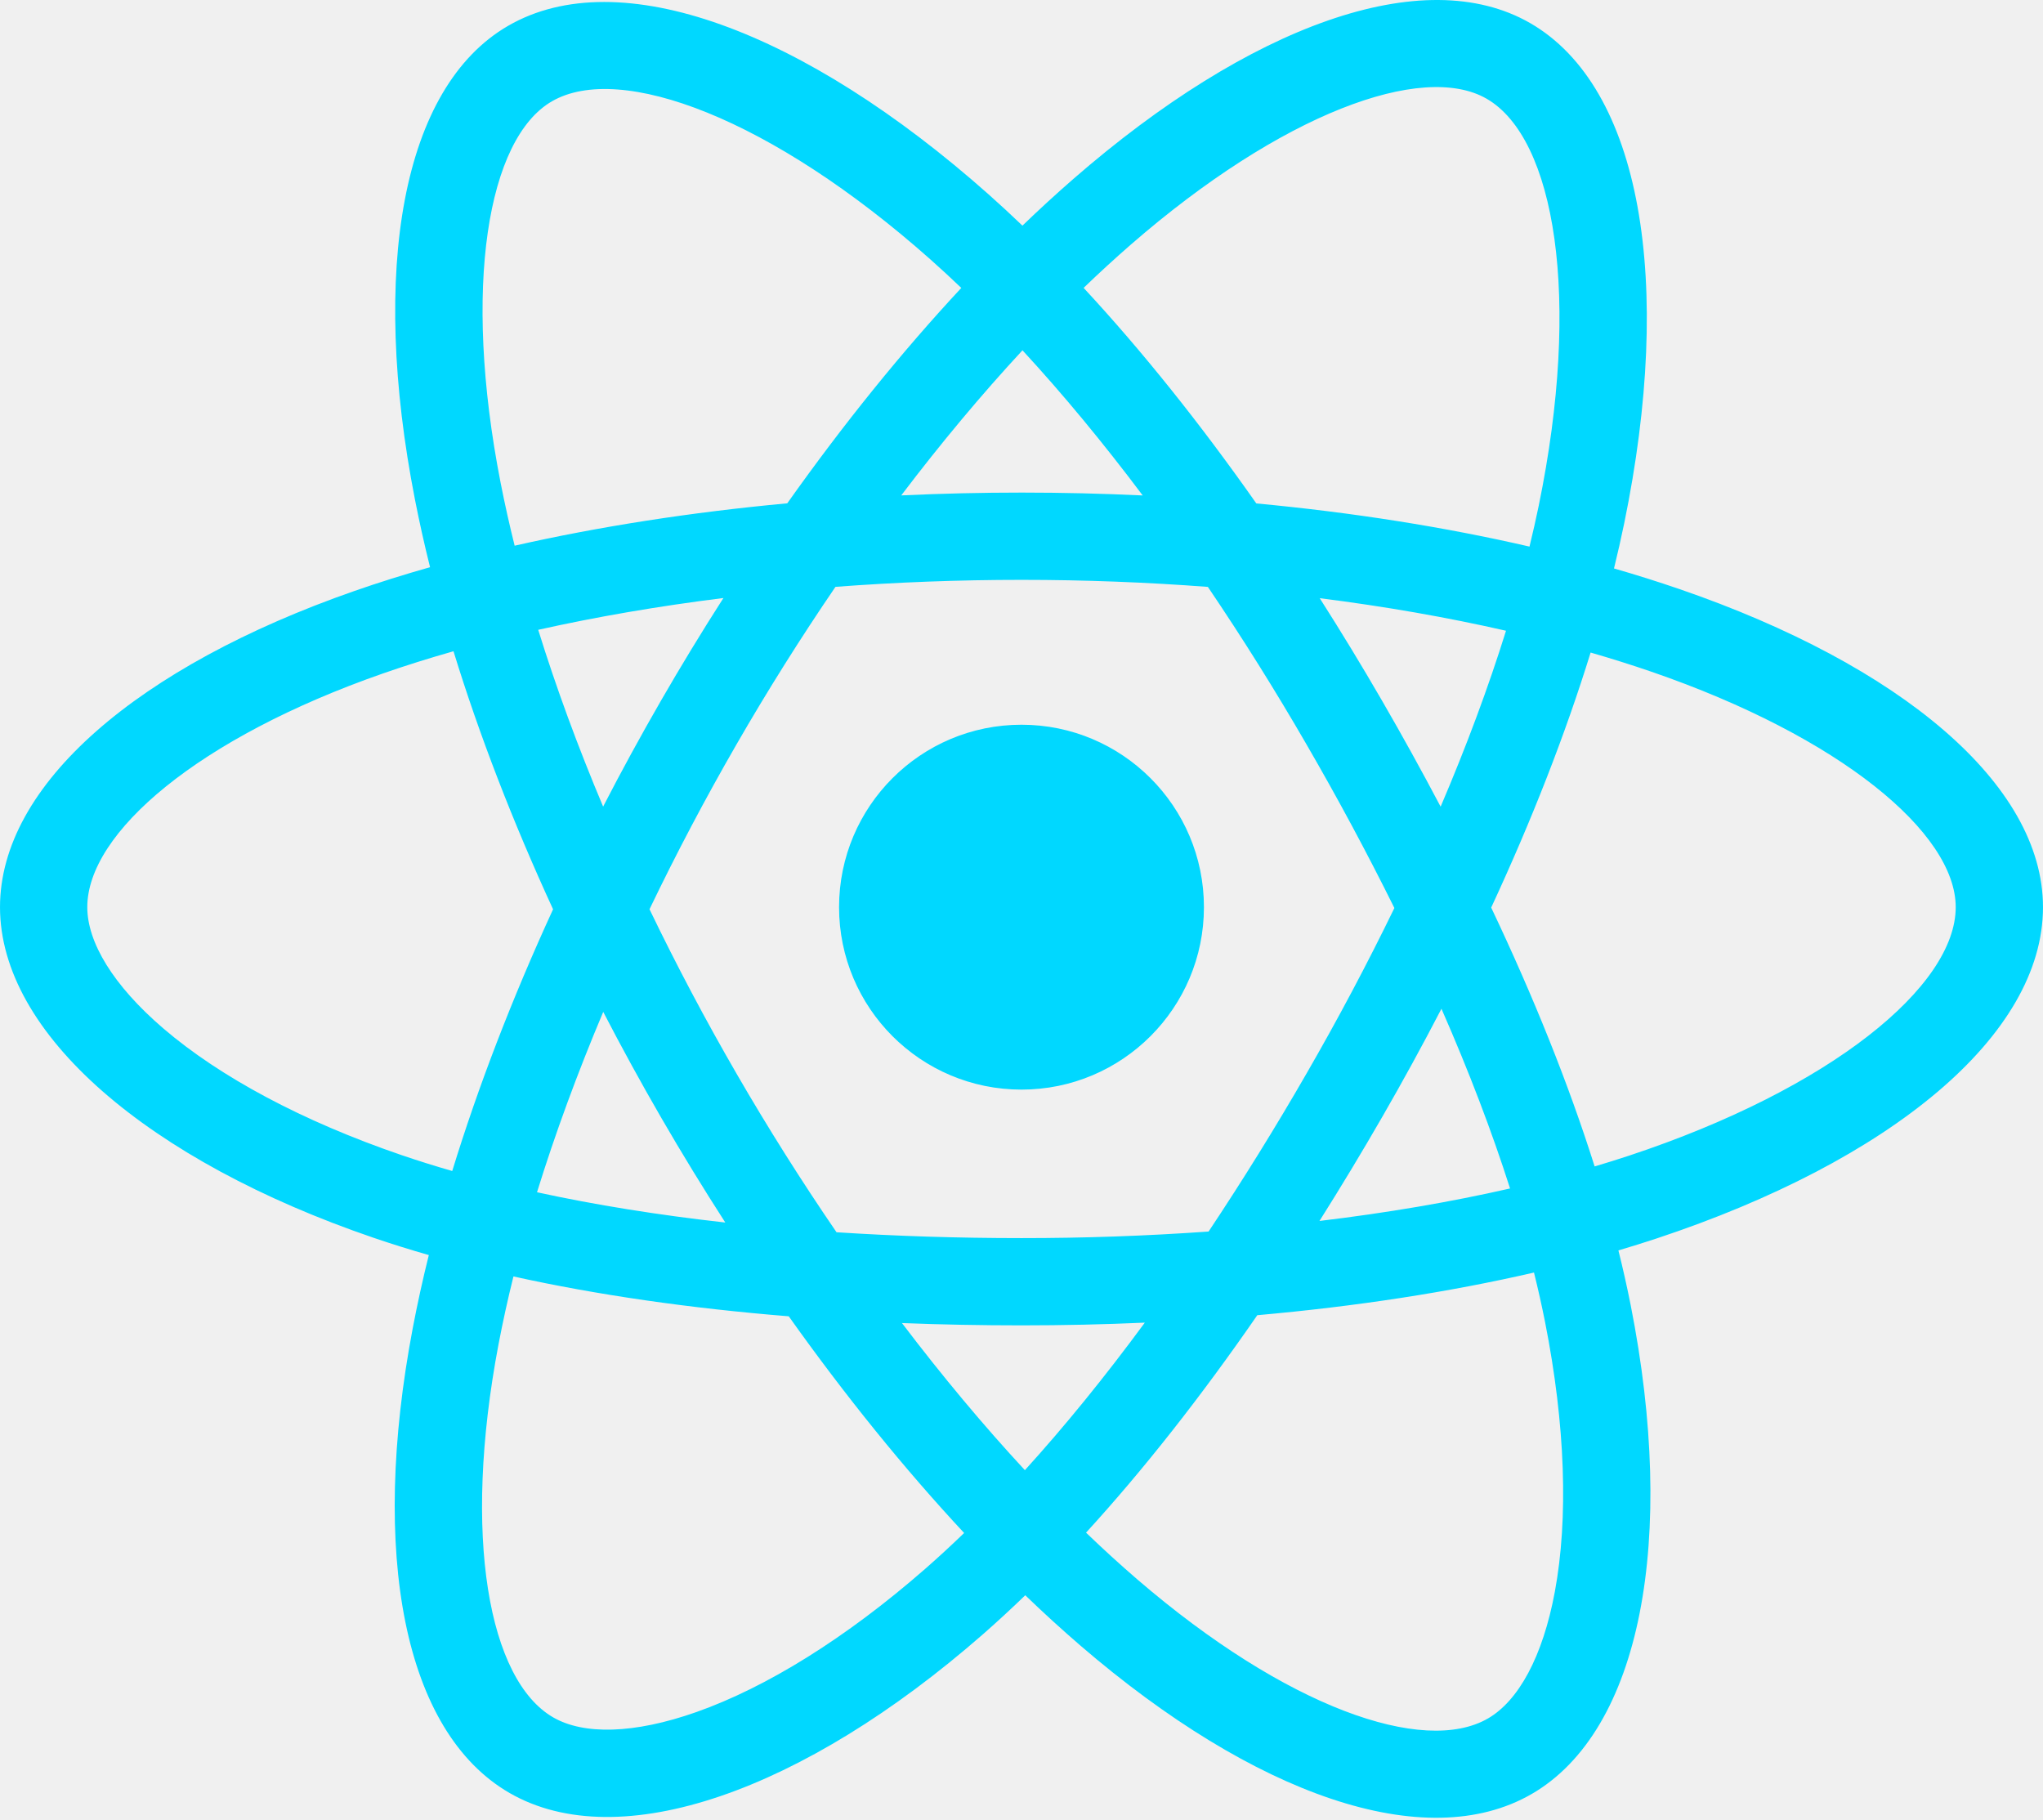
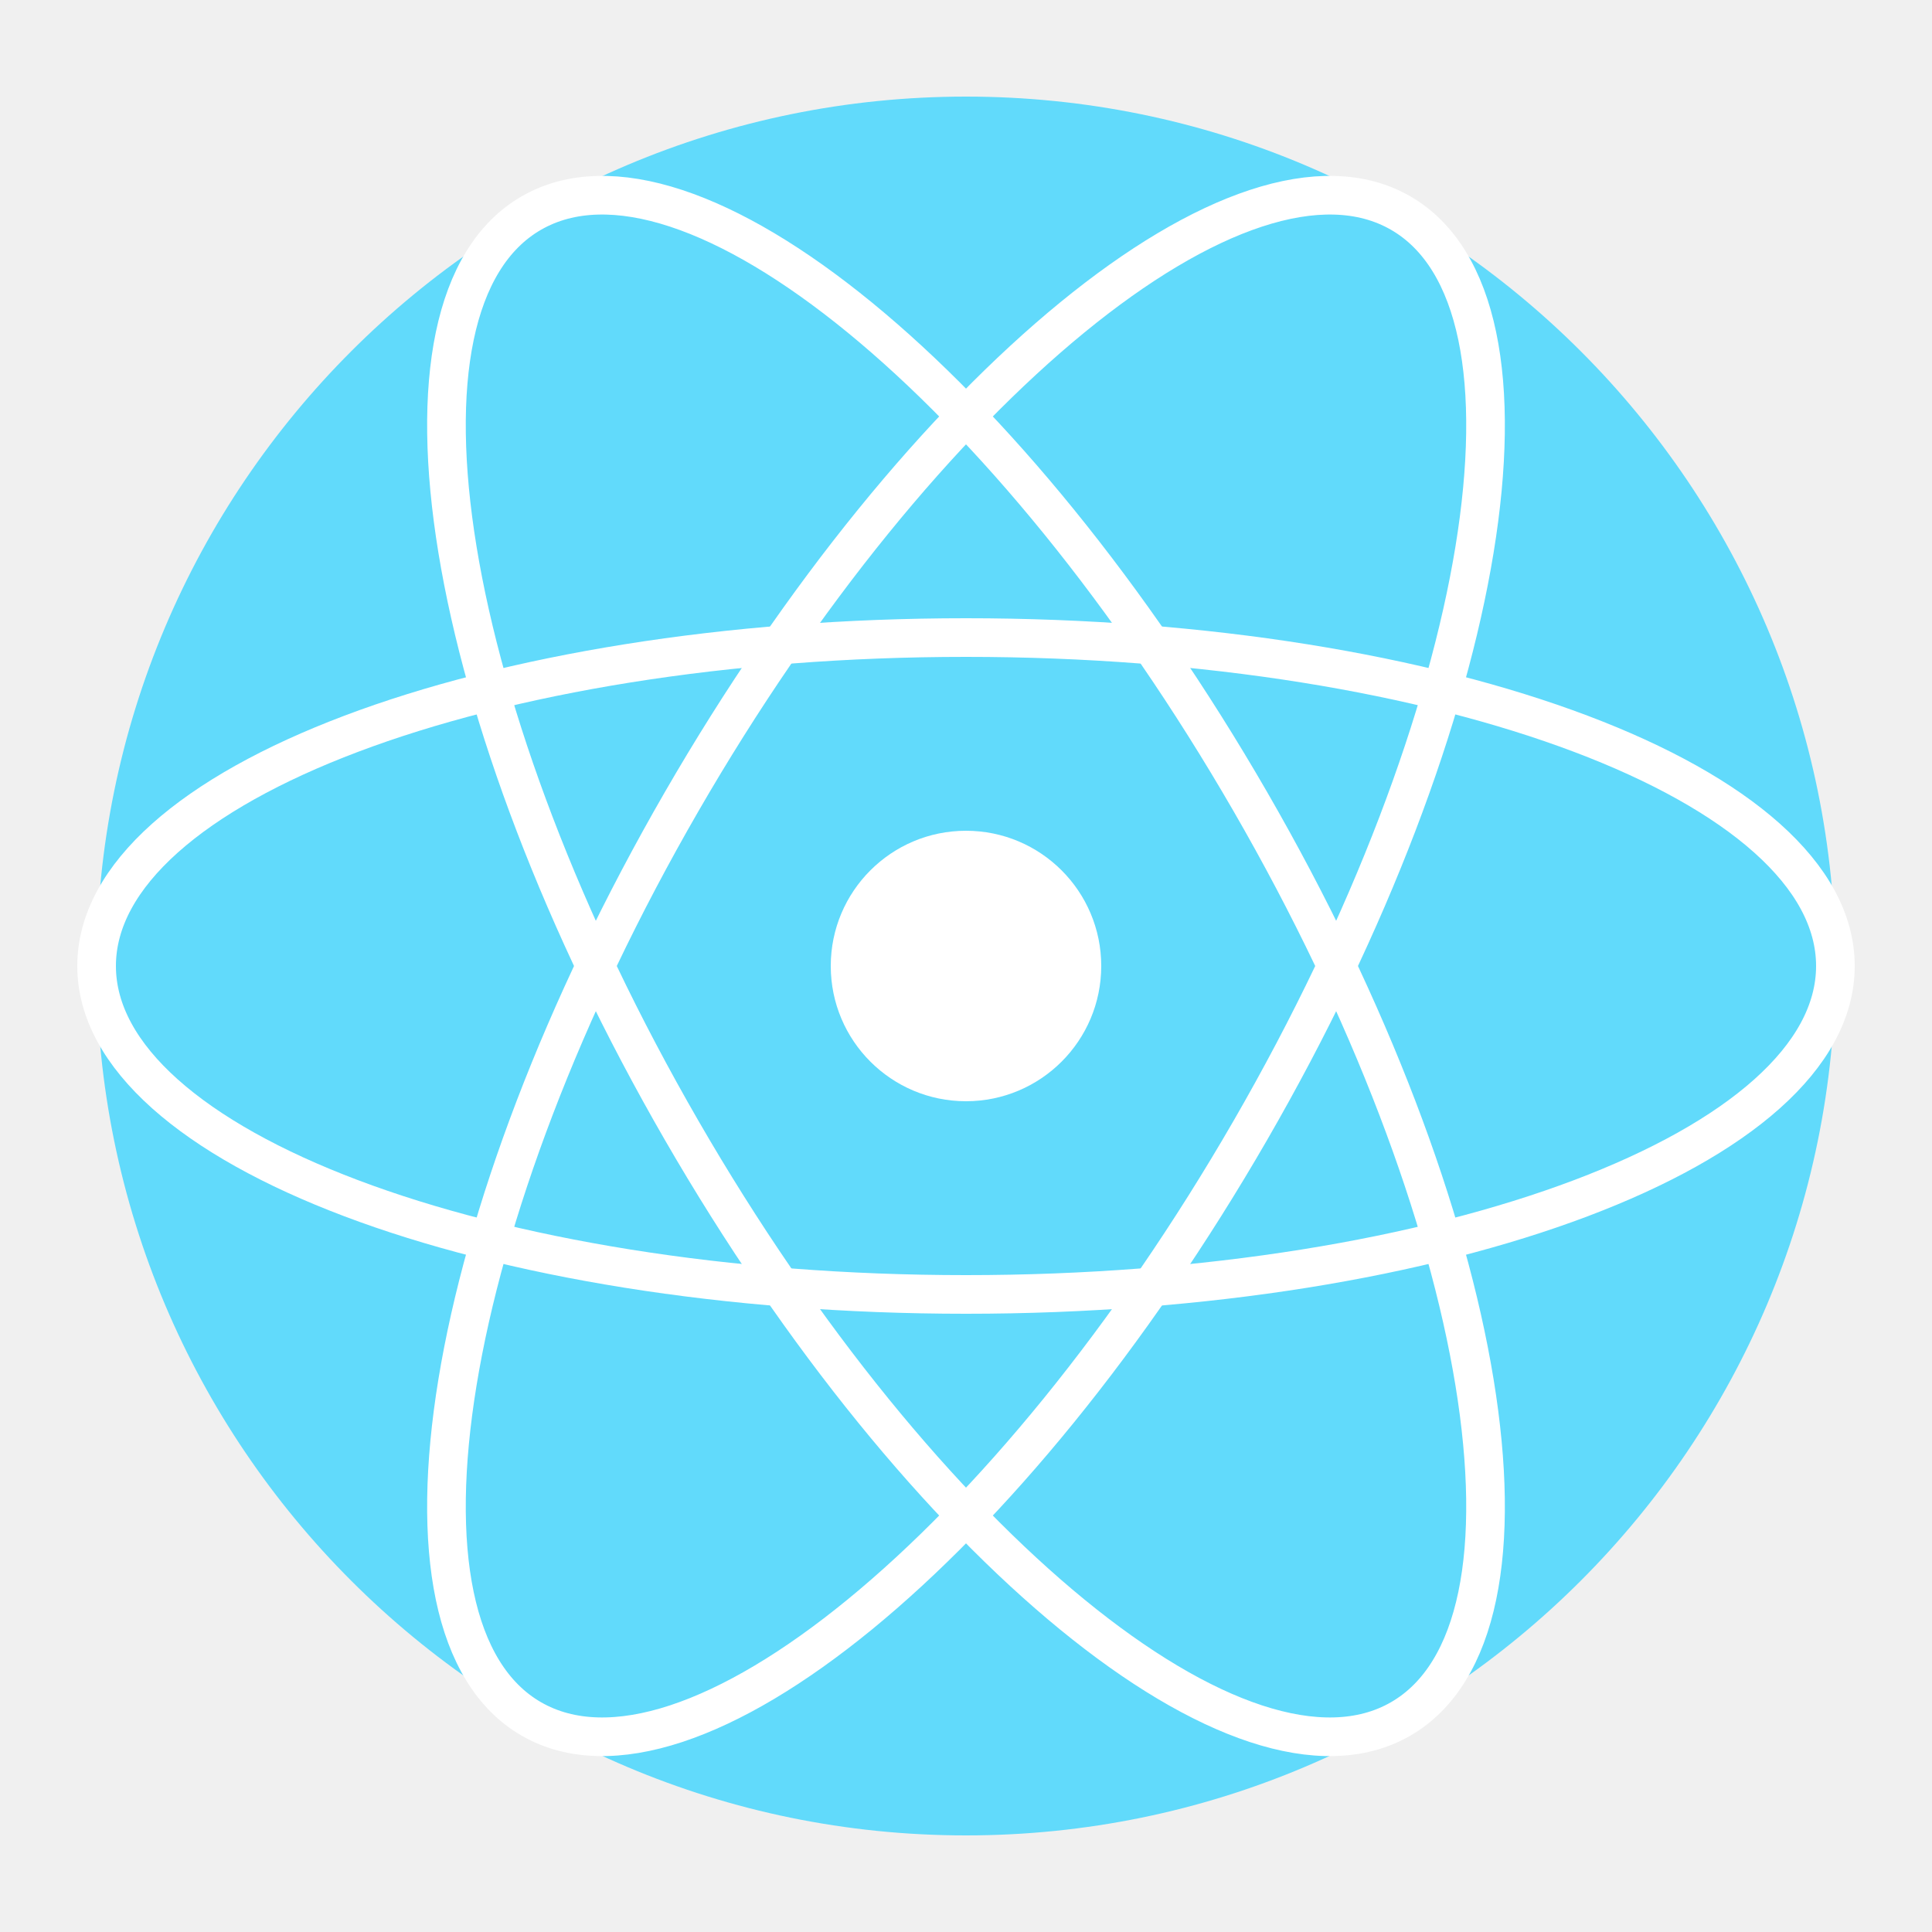
- <svg xmlns="http://www.w3.org/2000/svg" aria-hidden="true" role="img" class="iconify iconify--logos" width="35.93" height="32" preserveAspectRatio="xMidYMid meet" viewBox="0 0 256 228">
-   <path fill="#00D8FF" d="M210.483 73.824a171.49 171.49 0 0 0-8.24-2.597c.465-1.9.893-3.777 1.273-5.621c6.238-30.281 2.16-54.676-11.769-62.708c-13.355-7.7-35.196.329-57.254 19.526a171.23 171.23 0 0 0-6.375 5.848a155.866 155.866 0 0 0-4.241-3.917C100.759 3.829 77.587-4.822 63.673 3.233C50.33 10.957 46.379 33.89 51.995 62.588a170.974 170.974 0 0 0 1.892 8.48c-3.28.932-6.445 1.924-9.474 2.98C17.309 83.498 0 98.307 0 113.668c0 15.865 18.582 31.778 46.812 41.427a145.52 145.52 0 0 0 6.921 2.165a167.467 167.467 0 0 0-2.01 9.138c-5.354 28.2-1.173 50.591 12.134 58.266c13.744 7.926 36.812-.22 59.273-19.855a145.567 145.567 0 0 0 5.342-4.923a168.064 168.064 0 0 0 6.92 6.314c21.758 18.722 43.246 26.282 56.54 18.586c13.731-7.949 18.194-32.003 12.4-61.268a145.016 145.016 0 0 0-1.535-6.842c1.62-.48 3.21-.974 4.76-1.488c29.348-9.723 48.443-25.443 48.443-41.52c0-15.417-17.868-30.326-45.517-39.844Zm-6.365 70.984c-1.4.463-2.836.91-4.3 1.345c-3.24-10.257-7.612-21.163-12.963-32.432c5.106-11 9.31-21.767 12.459-31.957c2.619.758 5.16 1.557 7.61 2.4c23.69 8.156 38.14 20.213 38.14 29.504c0 9.896-15.606 22.743-40.946 31.14Zm-10.514 20.834c2.562 12.94 2.927 24.64 1.23 33.787c-1.524 8.219-4.59 13.698-8.382 15.893c-8.067 4.67-25.32-1.4-43.927-17.412a156.726 156.726 0 0 1-6.437-5.87c7.214-7.889 14.423-17.06 21.459-27.246c12.376-1.098 24.068-2.894 34.671-5.345a134.17 134.17 0 0 1 1.386 6.193ZM87.276 214.515c-7.882 2.783-14.16 2.863-17.955.675c-8.075-4.657-11.432-22.636-6.853-46.752a156.923 156.923 0 0 1 1.869-8.499c10.486 2.32 22.093 3.988 34.498 4.994c7.084 9.967 14.501 19.128 21.976 27.15a134.668 134.668 0 0 1-4.877 4.492c-9.933 8.682-19.886 14.842-28.658 17.94ZM50.35 144.747c-12.483-4.267-22.792-9.812-29.858-15.863c-6.35-5.437-9.555-10.836-9.555-15.216c0-9.322 13.897-21.212 37.076-29.293c2.813-.98 5.757-1.905 8.812-2.773c3.204 10.42 7.406 21.315 12.477 32.332c-5.137 11.18-9.399 22.249-12.634 32.792a134.718 134.718 0 0 1-6.318-1.979Zm12.378-84.26c-4.811-24.587-1.616-43.134 6.425-47.789c8.564-4.958 27.502 2.111 47.463 19.835a144.318 144.318 0 0 1 3.841 3.545c-7.438 7.987-14.787 17.08-21.808 26.988c-12.04 1.116-23.565 2.908-34.161 5.309a160.342 160.342 0 0 1-1.76-7.887Zm110.427 27.268a347.8 347.8 0 0 0-7.785-12.803c8.168 1.033 15.994 2.404 23.343 4.08c-2.206 7.072-4.956 14.465-8.193 22.045a381.151 381.151 0 0 0-7.365-13.322Zm-45.032-43.861c5.044 5.465 10.096 11.566 15.065 18.186a322.04 322.04 0 0 0-30.257-.006c4.974-6.559 10.069-12.652 15.192-18.18ZM82.802 87.83a323.167 323.167 0 0 0-7.227 13.238c-3.184-7.553-5.909-14.98-8.134-22.152c7.304-1.634 15.093-2.97 23.209-3.984a321.524 321.524 0 0 0-7.848 12.897Zm8.081 65.352c-8.385-.936-16.291-2.203-23.593-3.793c2.26-7.3 5.045-14.885 8.298-22.6a321.187 321.187 0 0 0 7.257 13.246c2.594 4.48 5.28 8.868 8.038 13.147Zm37.542 31.03c-5.184-5.592-10.354-11.779-15.403-18.433c4.902.192 9.899.29 14.978.29c5.218 0 10.376-.117 15.453-.343c-4.985 6.774-10.018 12.97-15.028 18.486Zm52.198-57.817c3.422 7.8 6.306 15.345 8.596 22.52c-7.422 1.694-15.436 3.058-23.88 4.071a382.417 382.417 0 0 0 7.859-13.026a347.403 347.403 0 0 0 7.425-13.565Zm-16.898 8.101a358.557 358.557 0 0 1-12.281 19.815a329.4 329.4 0 0 1-23.444.823c-7.967 0-15.716-.248-23.178-.732a310.202 310.202 0 0 1-12.513-19.846h.001a307.41 307.41 0 0 1-10.923-20.627a310.278 310.278 0 0 1 10.89-20.637l-.001.001a307.318 307.318 0 0 1 12.413-19.761c7.613-.576 15.42-.876 23.31-.876H128c7.926 0 15.743.303 23.354.883a329.357 329.357 0 0 1 12.335 19.695a358.489 358.489 0 0 1 11.036 20.54a329.472 329.472 0 0 1-11 20.722Zm22.56-122.124c8.572 4.944 11.906 24.881 6.52 51.026c-.344 1.668-.73 3.367-1.15 5.09c-10.622-2.452-22.155-4.275-34.23-5.408c-7.034-10.017-14.323-19.124-21.64-27.008a160.789 160.789 0 0 1 5.888-5.4c18.9-16.447 36.564-22.941 44.612-18.3ZM128 90.808c12.625 0 22.86 10.235 22.86 22.86s-10.235 22.86-22.86 22.86s-22.86-10.235-22.86-22.86s10.235-22.86 22.86-22.86Z" />
+ <svg xmlns="http://www.w3.org/2000/svg" viewBox="0 0 100 100">
+   <circle cx="50" cy="50" r="45" fill="#61DAFB" />
+   <circle cx="50" cy="50" r="7" fill="#ffffff" />
+   <ellipse cx="50" cy="50" rx="45" ry="17" fill="none" stroke="#ffffff" stroke-width="2" />
+   <ellipse cx="50" cy="50" rx="45" ry="17" fill="none" stroke="#ffffff" stroke-width="2" transform="rotate(60 50 50)" />
+   <ellipse cx="50" cy="50" rx="45" ry="17" fill="none" stroke="#ffffff" stroke-width="2" transform="rotate(-60 50 50)" />
</svg>
